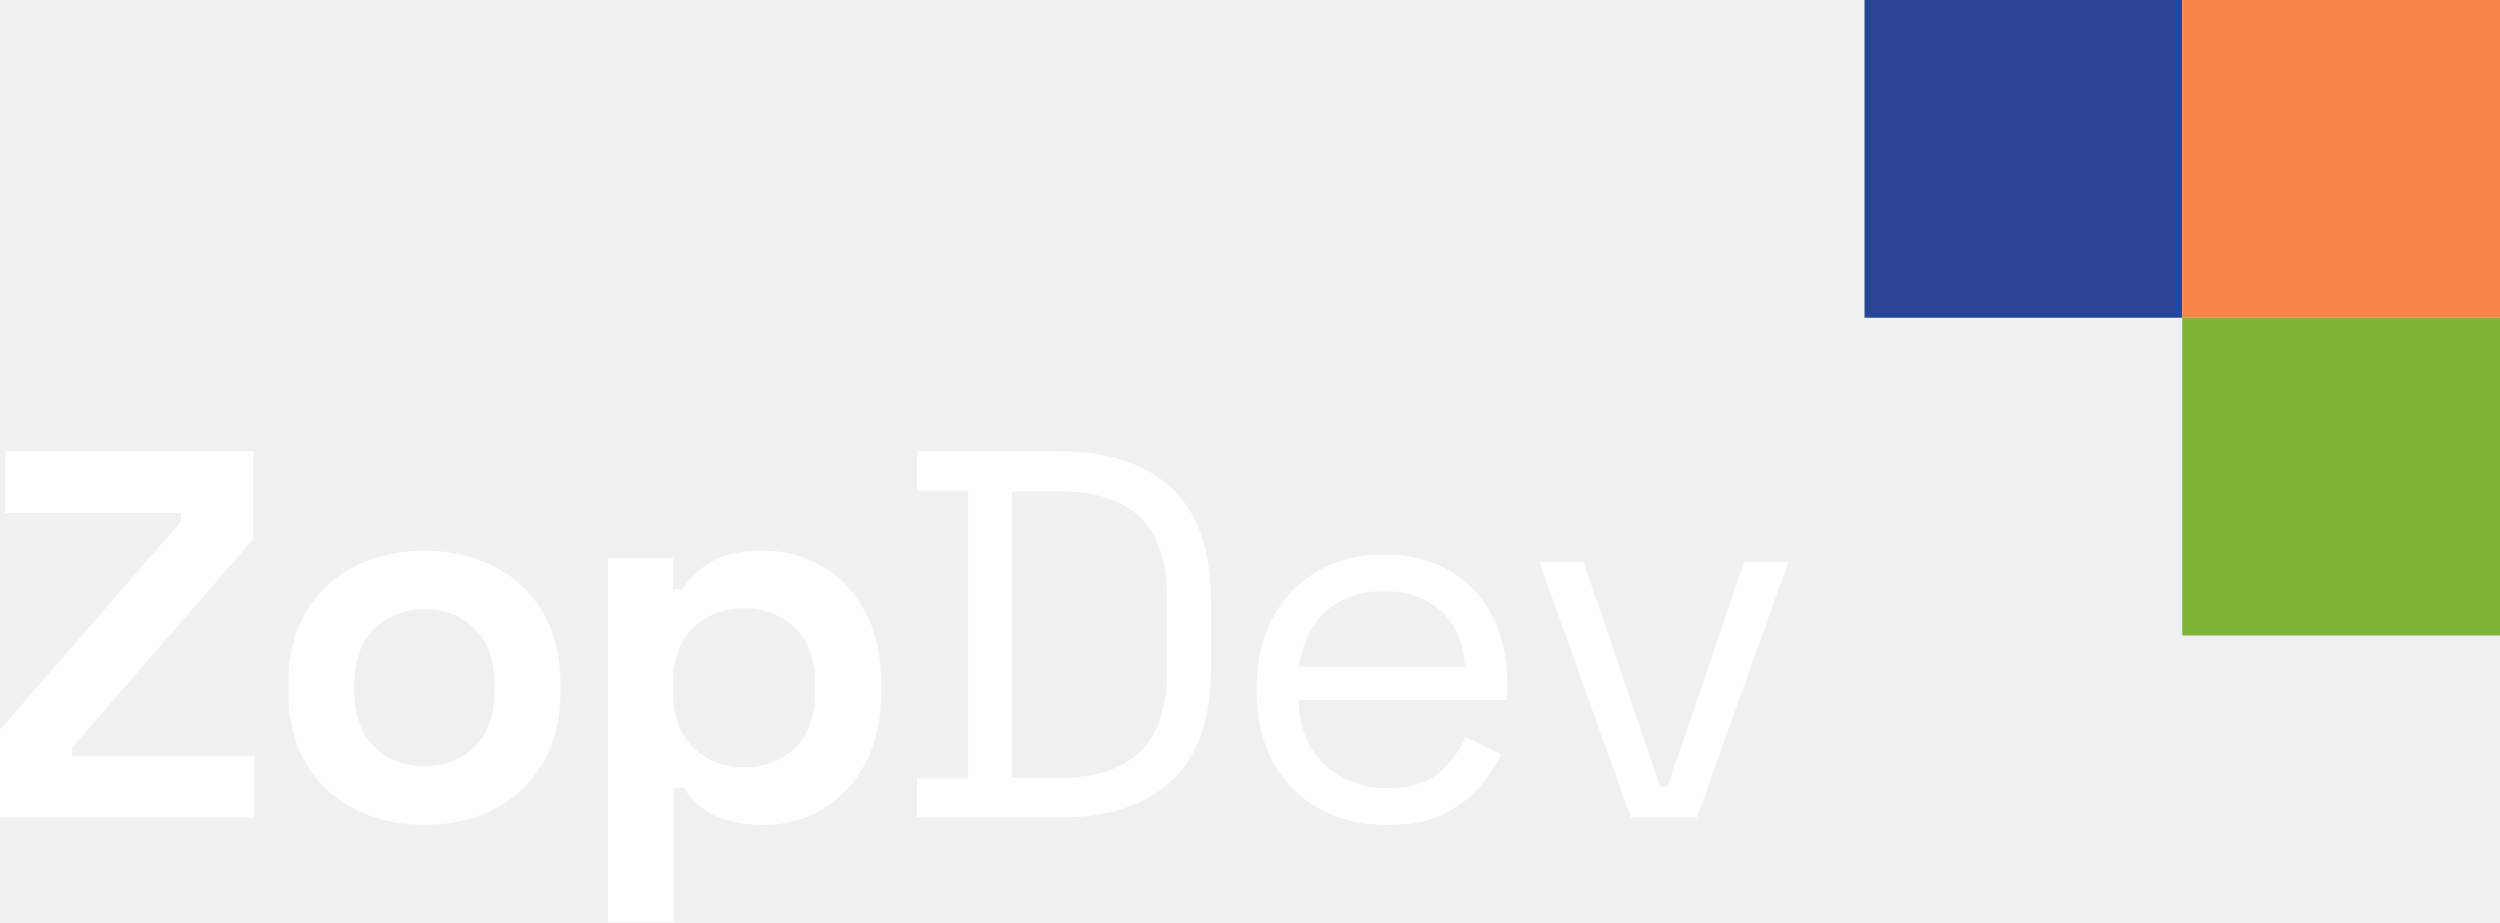
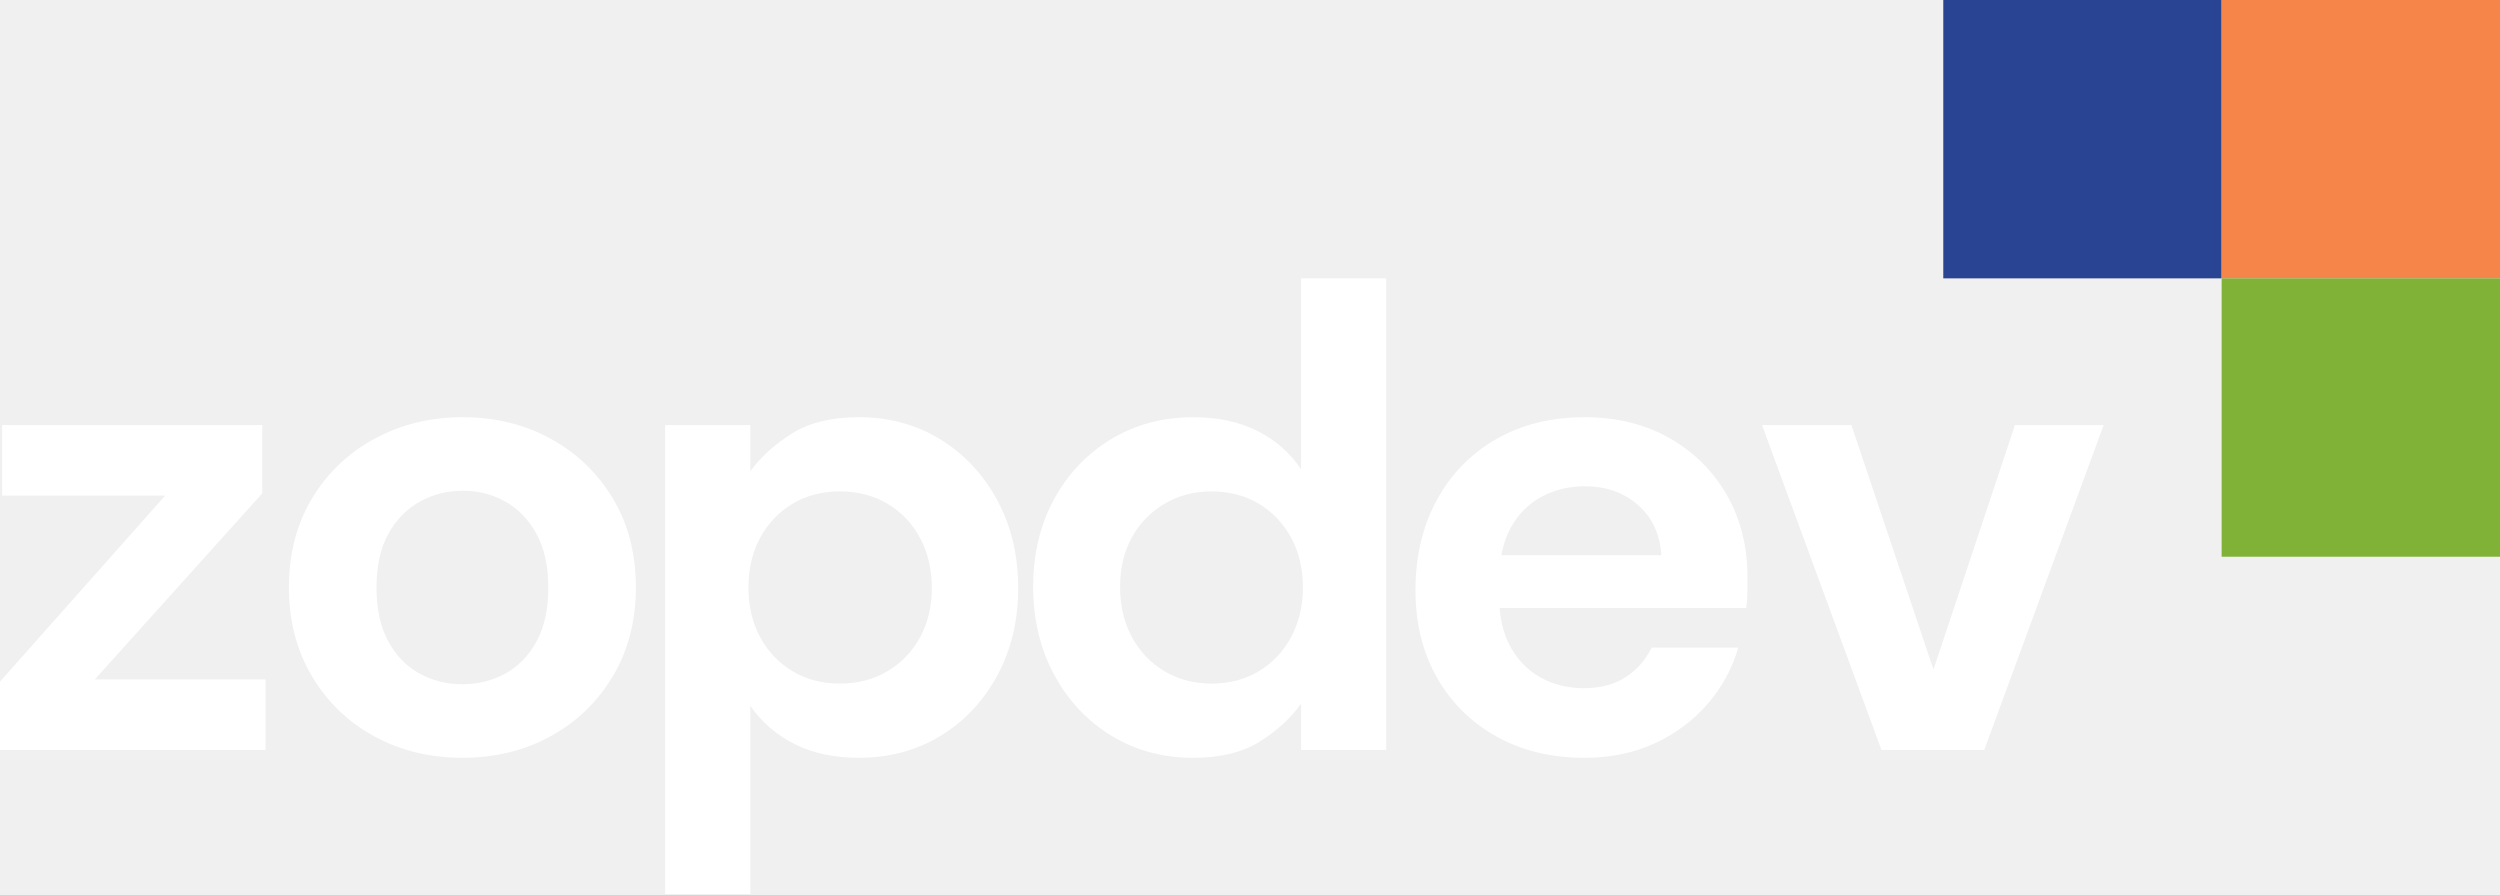
- <svg xmlns="http://www.w3.org/2000/svg" viewBox="14.74 0 700.26 258.31" width="700.26" height="258.31" role="img" aria-label="ZopDev">
-   <path d="M14.742 229.0V204.376L65.456 146.041V143.695H16.208V126.4H85.683V151.024L34.969 209.359V211.705H85.976V229.0Z M133.612 231.052Q122.765 231.052 114.118 226.655Q105.47 222.258 100.487 213.903Q95.503 205.549 95.503 193.823V191.478Q95.503 179.752 100.487 171.397Q105.47 163.043 114.118 158.646Q122.765 154.249 133.612 154.249Q144.458 154.249 153.106 158.646Q161.753 163.043 166.737 171.397Q171.72 179.752 171.72 191.478V193.823Q171.72 205.549 166.737 213.903Q161.753 222.258 153.106 226.655Q144.458 231.052 133.612 231.052ZM133.612 214.636Q142.113 214.636 147.683 209.14Q153.252 203.643 153.252 193.383V191.917Q153.252 181.657 147.756 176.161Q142.259 170.665 133.612 170.665Q125.111 170.665 119.541 176.161Q113.971 181.657 113.971 191.917V193.383Q113.971 203.643 119.541 209.14Q125.111 214.636 133.612 214.636Z M185.058 258.314V156.301H203.233V165.095H205.871Q208.363 160.844 213.64 157.546Q218.916 154.249 228.737 154.249Q237.531 154.249 245.006 158.572Q252.481 162.896 257.025 171.251Q261.569 179.605 261.569 191.478V193.823Q261.569 205.695 257.025 214.05Q252.481 222.404 245.006 226.728Q237.531 231.052 228.737 231.052Q222.141 231.052 217.67 229.513Q213.2 227.974 210.488 225.556Q207.777 223.137 206.165 220.645H203.526V258.314ZM223.167 214.929Q231.815 214.929 237.458 209.433Q243.101 203.936 243.101 193.383V191.917Q243.101 181.364 237.384 175.868Q231.668 170.371 223.167 170.371Q214.666 170.371 208.949 175.868Q203.233 181.364 203.233 191.917V193.383Q203.233 203.936 208.949 209.433Q214.666 214.929 223.167 214.929Z M271.597 229.0V218.034H285.914V137.366H271.597V126.4H311.52Q331.77 126.4 342.856 136.672Q353.941 146.943 353.941 168.234V187.27Q353.941 208.561 342.856 218.78Q331.77 229.0 311.52 229.0ZM298.185 217.864H311.605Q326.453 217.864 334.061 210.563Q341.67 203.262 341.67 187.752V167.752Q341.67 152.095 334.061 144.868Q326.453 137.64 311.605 137.64H298.185Z M403.209 231.052Q392.259 231.052 384.082 226.435Q375.905 221.818 371.34 213.442Q366.775 205.066 366.775 194.05V192.291Q366.775 181.171 371.318 172.847Q375.862 164.523 383.914 159.906Q391.966 155.289 402.396 155.289Q412.575 155.289 420.334 159.637Q428.093 163.984 432.49 171.995Q436.887 180.007 436.887 190.938V196.096H378.459Q378.856 207.734 385.85 214.246Q392.844 220.757 403.379 220.757Q412.709 220.757 417.674 216.553Q422.639 212.35 425.273 206.476L435.27 211.269Q433.114 215.809 429.23 220.383Q425.346 224.958 419.105 228.005Q412.864 231.052 403.209 231.052ZM378.606 186.689H425.099Q424.512 176.64 418.325 171.112Q412.137 165.584 402.353 165.584Q392.589 165.584 386.318 171.112Q380.048 176.64 378.606 186.689Z M471.556 229.0 445.9 157.341H458.256L479.794 220.303H481.808L503.347 157.341H515.703L490.047 229.0Z" fill="#FFFFFF" />
-   <rect x="537" y="0" width="89" height="89" fill="#2A4494" />
-   <rect x="626" y="0" width="89" height="89" fill="#F58549" />
-   <rect x="626" y="89" width="89" height="89" fill="#7FB236" />
+ <svg xmlns="http://www.w3.org/2000/svg" viewBox="27.0 105.0 3817.0 1365.0" width="720.0" height="257.48" role="img" aria-label="zopdev">
+   <path d="M27.001 1250.0V1145.716L279.144 861.713H30.286V754.0H427.428V858.284L171.856 1142.287H432.428V1250.0Z M732.857 1262.0Q658.286 1262.0 598.286 1229.143Q538.286 1196.286 503.215 1137.357Q468.143 1078.429 468.143 1001.984Q468.143 924.571 503.286 866.143Q538.429 807.714 598.929 774.857Q659.429 742.0 733.131 742.0Q807.857 742.0 867.786 774.857Q927.714 807.714 962.785 866.143Q997.857 924.571 997.857 1001.984Q997.857 1078.429 962.714 1137.357Q927.571 1196.286 867.571 1229.143Q807.571 1262.0 732.857 1262.0ZM732.742 1149.716Q769 1149.716 798.858 1133.216Q828.715 1116.716 846.43 1083.899Q864.144 1051.082 864.144 1002.409Q864.144 952.999 846.073 920.142Q828.001 887.284 798.572 870.784Q769.143 854.284 733.571 854.284Q698 854.284 668 870.912Q638 887.539 619.928 920.055Q601.856 952.571 601.856 1002.084Q601.856 1050.858 619.57 1083.787Q637.285 1116.716 667.254 1133.216Q697.223 1149.716 732.742 1149.716Z M1042.572 1470.0V754.0H1172.57V824.572Q1196.57 791.715 1236.213 766.857Q1275.856 742.0 1338.142 742.0Q1408 742.0 1463 776.0Q1518 810.0 1549.785 869.0Q1581.571 928.0 1581.571 1003.0Q1581.571 1077.143 1549.785 1136.071Q1518 1195.0 1463 1228.5Q1408 1262.0 1337.999 1262.0Q1281.856 1262.0 1240.213 1241.071Q1198.57 1220.143 1172.57 1182.571V1470.0ZM1309.286 1148.716Q1350.286 1148.716 1382.144 1129.716Q1414.001 1110.716 1431.858 1077.787Q1449.716 1044.858 1449.716 1002.857Q1449.716 959.999 1431.858 926.571Q1414.001 893.142 1382.144 874.213Q1350.286 855.284 1309.286 855.284Q1268.428 855.284 1236.928 874.213Q1205.428 893.142 1187.571 926.142Q1169.713 959.142 1169.713 1002.0Q1169.713 1044.858 1187.571 1077.787Q1205.428 1110.716 1236.928 1129.716Q1268.428 1148.716 1309.286 1148.716Z M1848.715 1262.0Q1778.857 1262.0 1723.429 1228.0Q1668 1194.0 1636.215 1134.571Q1604.429 1075.143 1604.429 1001.0Q1604.429 926.0 1636.215 867.5Q1668 809.0 1723.5 775.5Q1779 742.0 1848.858 742.0Q1905.001 742.0 1946.715 762.929Q1988.43 783.857 2013.43 821.429V530.0H2143.428V1250.0H2013.43V1179.428Q1990.287 1212.143 1950.715 1237.071Q1911.144 1262.0 1848.715 1262.0ZM1876.714 1148.716Q1917.714 1148.716 1949.143 1129.716Q1980.572 1110.716 1998.429 1077.358Q2016.287 1044.001 2016.287 1002.0Q2016.287 959.142 1998.429 926.142Q1980.572 893.142 1949.143 874.213Q1917.714 855.284 1876.714 855.284Q1836.714 855.284 1804.785 874.213Q1772.856 893.142 1754.999 925.713Q1737.141 958.285 1737.141 1001.143Q1737.141 1044.001 1754.999 1077.358Q1772.856 1110.716 1804.785 1129.716Q1836.714 1148.716 1876.714 1148.716Z M2446.143 1262.0Q2370.143 1262.0 2311.857 1229.5Q2253.572 1197.0 2220.857 1139.357Q2188.143 1081.714 2188.143 1006.143Q2188.143 928.857 2220.357 869.143Q2252.572 809.428 2311 775.714Q2369.429 742.0 2446.428 742.0Q2520.143 742.0 2576.285 774.071Q2632.428 806.143 2663.714 861.143Q2694.999 916.143 2694.999 985.571Q2694.999 995.571 2694.999 1007.857Q2694.999 1020.142 2693.142 1033.285H2281.571V952.714H2563.573Q2560.573 904.571 2527.858 875.999Q2495.143 847.427 2446.857 847.427Q2411.285 847.427 2381.285 863.142Q2351.285 878.856 2333.713 910.499Q2316.141 942.142 2316.141 990.571V1019.285Q2316.141 1061.429 2332.999 1092.215Q2349.856 1123.001 2379.071 1139.358Q2408.285 1155.716 2445.286 1155.716Q2483.286 1155.716 2509.286 1138.715Q2535.287 1121.715 2548.716 1093.715H2680.999Q2667.285 1141.286 2634.428 1179.429Q2601.571 1217.572 2553.714 1239.786Q2505.857 1262.0 2446.143 1262.0Z M2899.573 1250.0 2717.287 754.0H2853.713L2979.0 1127.145L3103.43 754.0H3238.856L3056.57 1250.0Z" fill="#FFFFFF" />
+   <rect x="2994.0" y="105.0" width="425.0" height="425.0" fill="#2A4494" />
+   <rect x="3419.0" y="105.0" width="425.0" height="425.0" fill="#F58549" />
+   <rect x="3419.0" y="530.0" width="425.0" height="425.0" fill="#7FB236" />
</svg>
